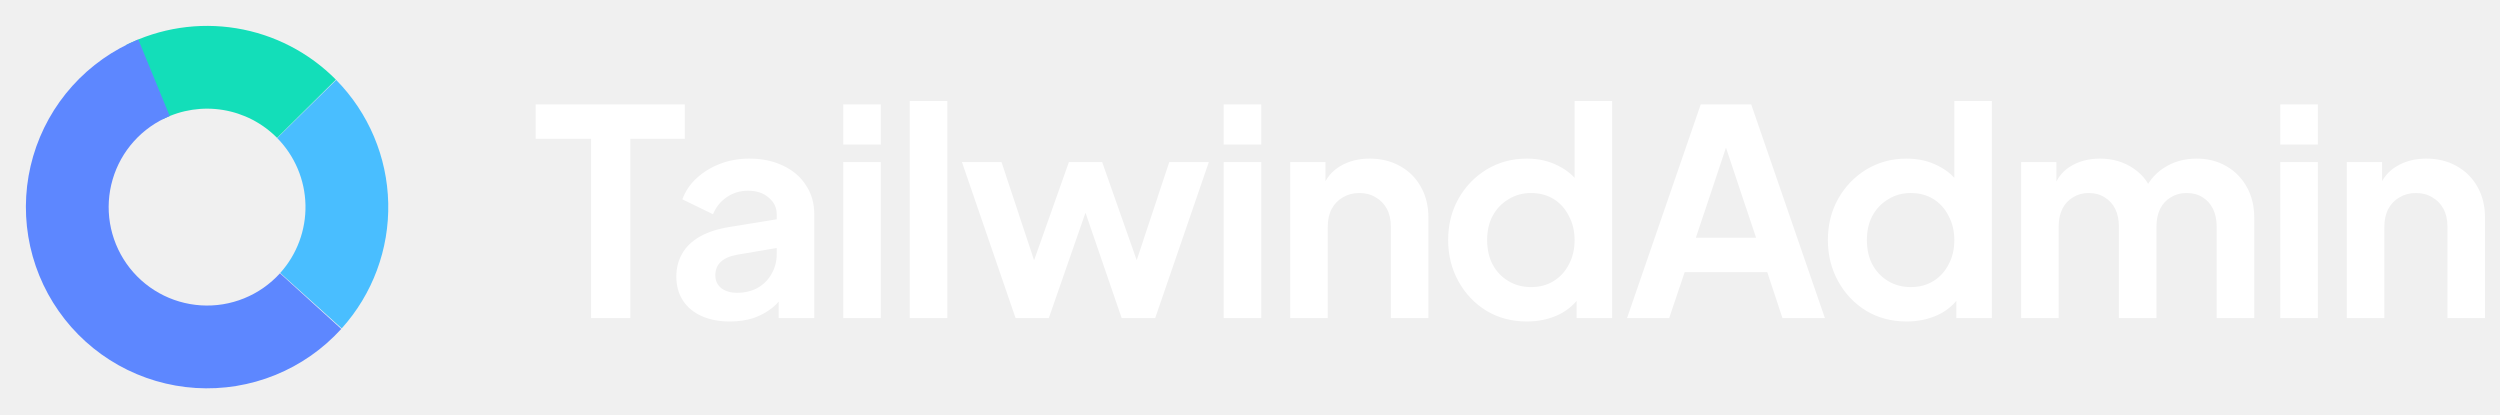
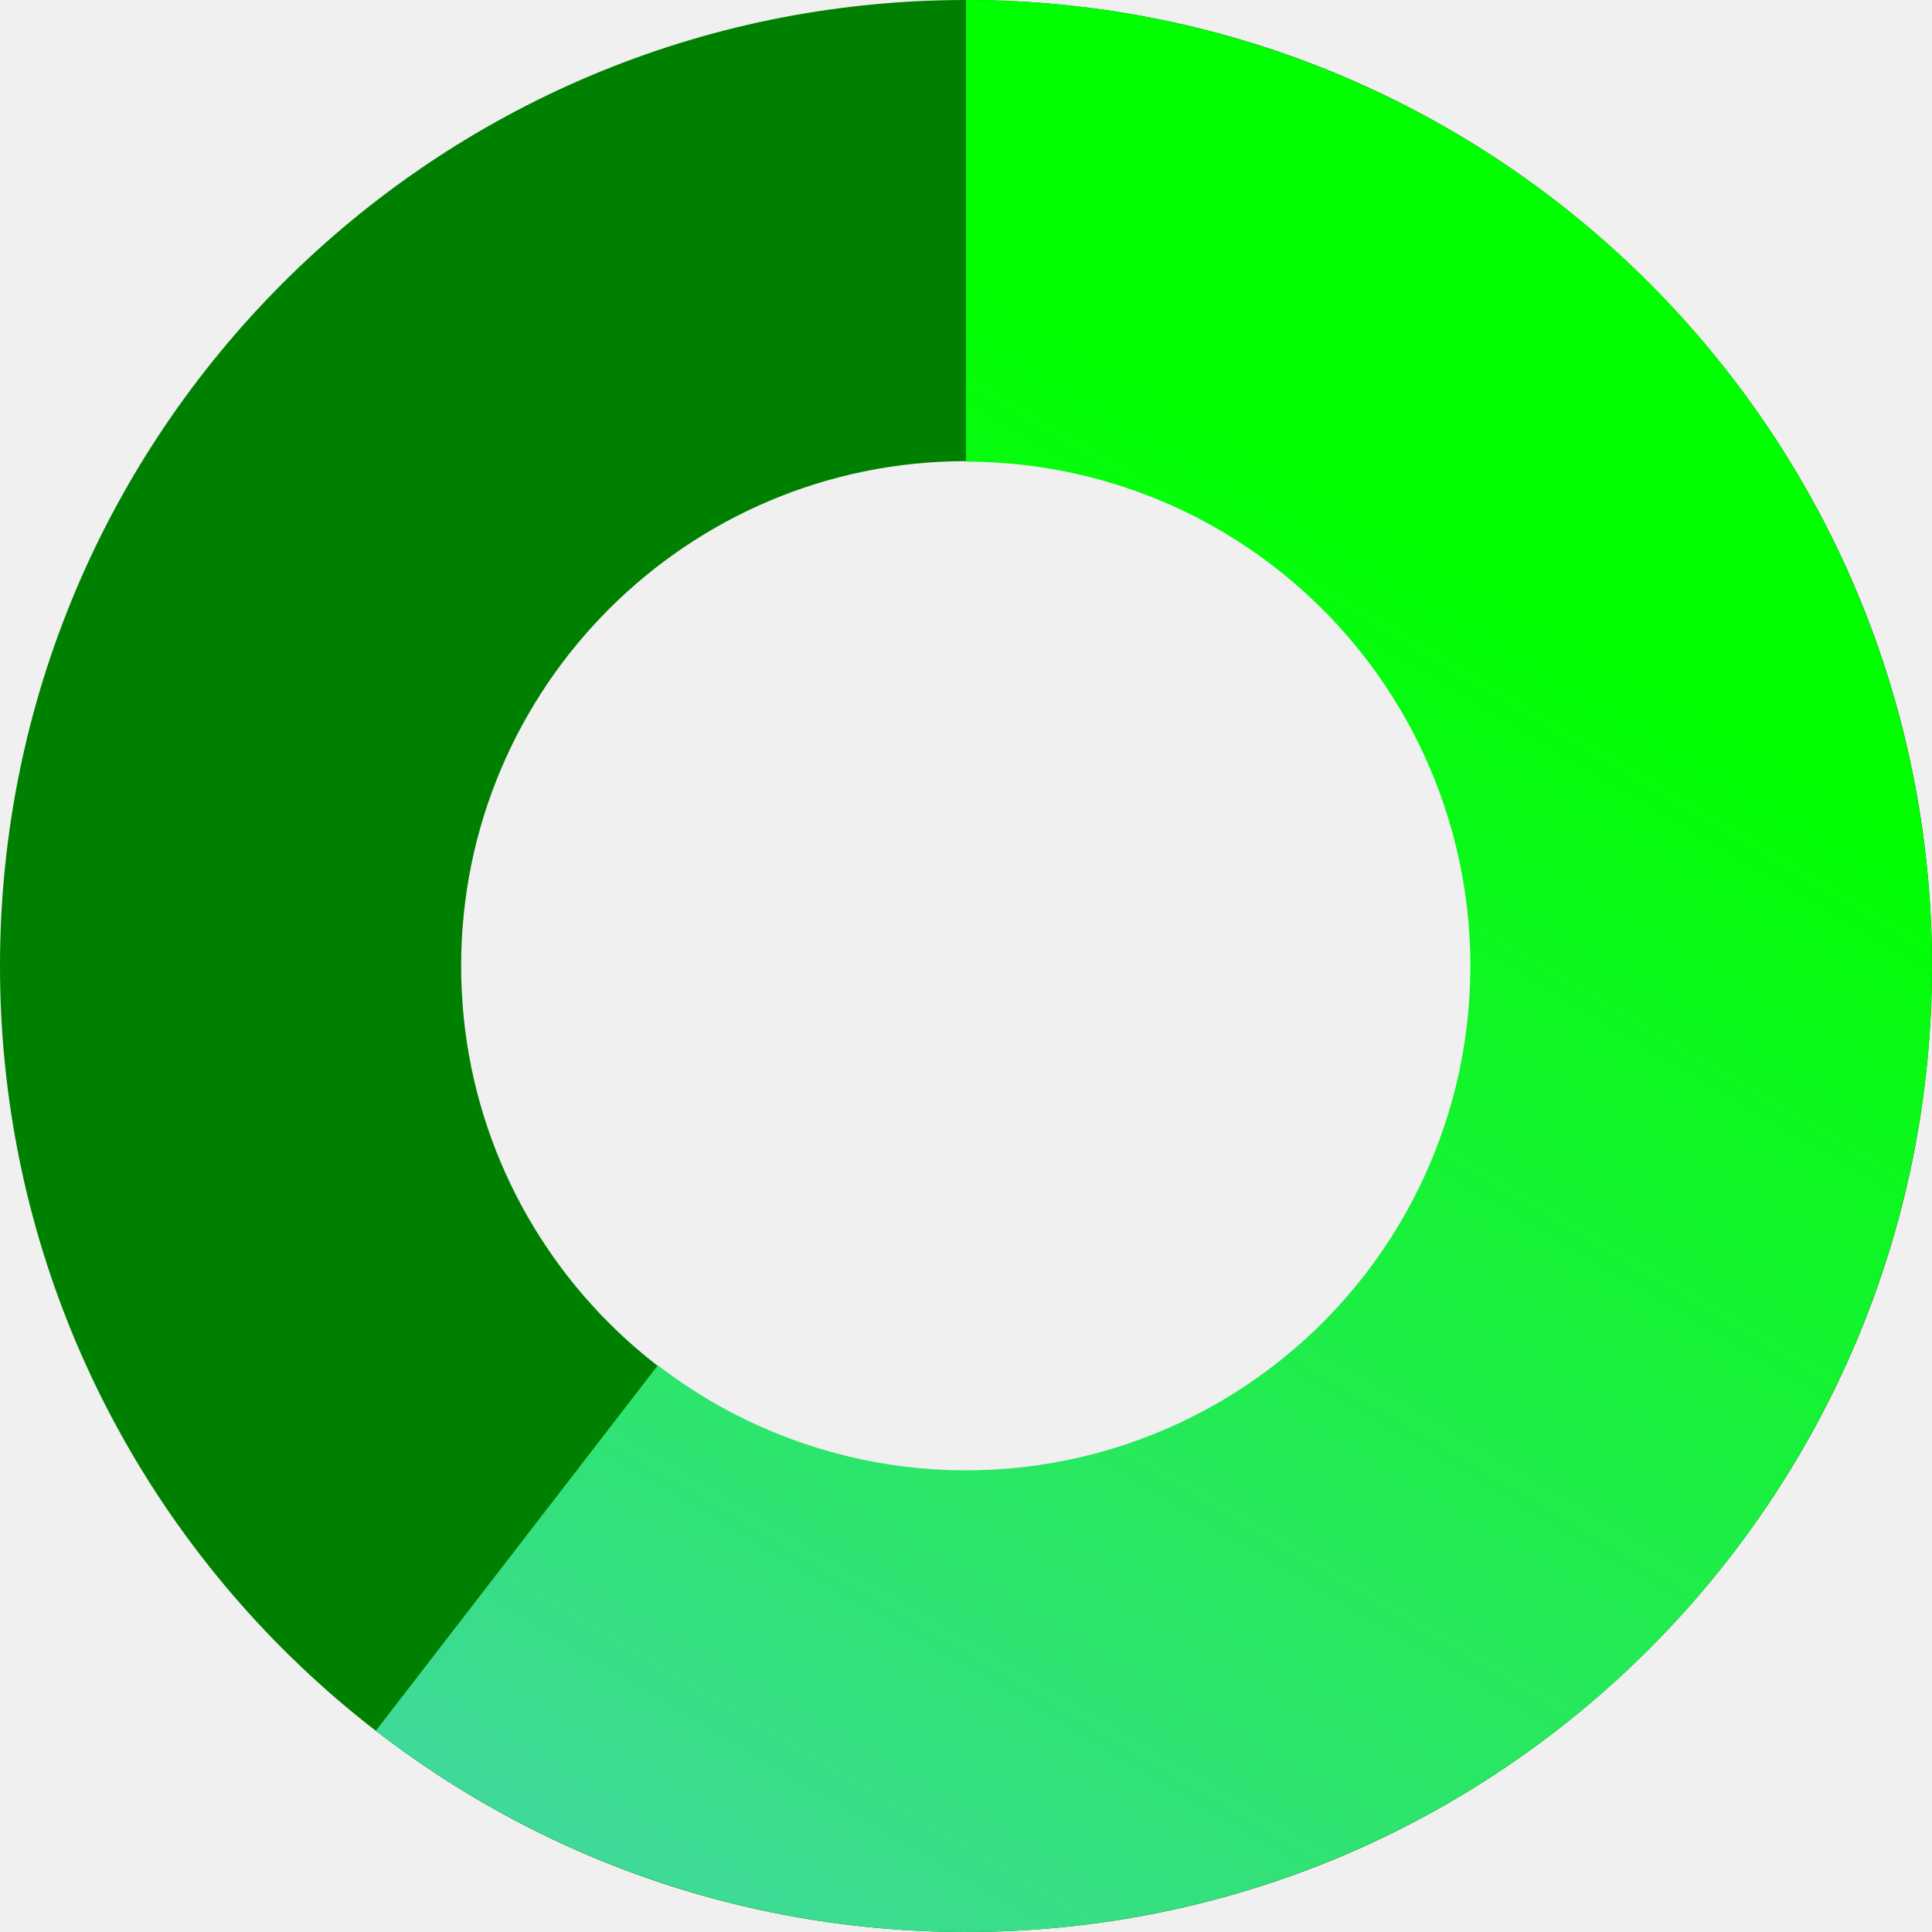
- <svg xmlns="http://www.w3.org/2000/svg" width="169" height="28" viewBox="0 0 169 28" fill="none">
-   <path d="M23.1 22.199C25.189 19.879 26.314 16.849 26.244 13.728C26.175 10.607 24.916 7.63 22.726 5.405L18.738 9.331C19.928 10.54 20.612 12.157 20.65 13.852C20.687 15.548 20.076 17.194 18.942 18.454L23.1 22.199Z" fill="#49BEFF" />
-   <path d="M22.707 5.384C20.888 3.546 18.534 2.33 15.982 1.912C13.43 1.493 10.811 1.893 8.5 3.054L11.012 8.054C12.267 7.423 13.69 7.206 15.076 7.434C16.463 7.661 17.741 8.321 18.73 9.32L22.707 5.384Z" fill="#13DEB9" />
-   <path d="M9.347 2.668C7.647 3.366 6.126 4.438 4.896 5.804C3.666 7.17 2.76 8.795 2.243 10.559C1.727 12.322 1.614 14.18 1.913 15.993C2.212 17.807 2.915 19.53 3.971 21.034C5.026 22.539 6.406 23.787 8.009 24.686C9.612 25.585 11.397 26.111 13.231 26.227C15.066 26.342 16.902 26.044 18.605 25.353C20.308 24.662 21.834 23.597 23.07 22.236L18.927 18.474C18.256 19.213 17.427 19.792 16.502 20.167C15.577 20.543 14.579 20.705 13.583 20.642C12.586 20.579 11.617 20.293 10.746 19.805C9.875 19.317 9.125 18.639 8.552 17.822C7.979 17.004 7.597 16.068 7.434 15.083C7.272 14.098 7.333 13.089 7.614 12.131C7.894 11.173 8.387 10.29 9.055 9.548C9.723 8.806 10.549 8.224 11.473 7.845L9.347 2.668Z" fill="#5D87FF" />
-   <path d="M39.955 21.5V9.385H36.213V7.058H46.293V9.385H42.61V21.5H39.955ZM49.345 21.733C48.608 21.733 47.968 21.61 47.426 21.364C46.883 21.119 46.463 20.77 46.166 20.317C45.868 19.852 45.72 19.316 45.72 18.709C45.72 18.127 45.849 17.61 46.108 17.158C46.366 16.693 46.767 16.305 47.309 15.995C47.852 15.685 48.537 15.465 49.364 15.336L52.815 14.774V16.712L49.849 17.216C49.345 17.306 48.97 17.468 48.724 17.701C48.479 17.933 48.356 18.237 48.356 18.612C48.356 18.974 48.492 19.264 48.763 19.484C49.048 19.691 49.397 19.794 49.81 19.794C50.34 19.794 50.805 19.684 51.206 19.465C51.619 19.232 51.936 18.915 52.156 18.515C52.388 18.114 52.505 17.675 52.505 17.197V14.483C52.505 14.03 52.324 13.656 51.962 13.358C51.613 13.048 51.148 12.893 50.566 12.893C50.023 12.893 49.539 13.042 49.112 13.339C48.699 13.623 48.395 14.005 48.201 14.483L46.127 13.475C46.334 12.919 46.657 12.441 47.096 12.04C47.548 11.627 48.078 11.304 48.686 11.071C49.293 10.838 49.952 10.722 50.663 10.722C51.529 10.722 52.291 10.884 52.95 11.207C53.609 11.517 54.12 11.956 54.482 12.525C54.856 13.081 55.044 13.733 55.044 14.483V21.5H52.64V19.697L53.183 19.659C52.912 20.111 52.589 20.492 52.214 20.802C51.839 21.099 51.413 21.332 50.934 21.5C50.456 21.655 49.926 21.733 49.345 21.733ZM57.003 21.5V10.955H59.543V21.5H57.003ZM57.003 9.772V7.058H59.543V9.772H57.003ZM61.5 21.5V6.826H64.039V21.5H61.5ZM68.652 21.5L65.027 10.955H67.702L70.357 18.961L69.427 18.941L72.257 10.955H74.506L77.317 18.941L76.386 18.961L79.042 10.955H81.717L78.092 21.5H75.824L72.955 13.145H73.808L70.9 21.5H68.652ZM82.721 21.5V10.955H85.261V21.5H82.721ZM82.721 9.772V7.058H85.261V9.772H82.721ZM87.218 21.5V10.955H89.602V13.029L89.408 12.661C89.653 12.027 90.054 11.549 90.61 11.226C91.178 10.89 91.838 10.722 92.587 10.722C93.362 10.722 94.047 10.89 94.642 11.226C95.249 11.562 95.721 12.034 96.057 12.641C96.393 13.236 96.561 13.927 96.561 14.715V21.5H94.022V15.316C94.022 14.851 93.931 14.45 93.75 14.114C93.569 13.778 93.317 13.52 92.994 13.339C92.684 13.145 92.316 13.048 91.889 13.048C91.476 13.048 91.107 13.145 90.784 13.339C90.461 13.52 90.209 13.778 90.028 14.114C89.847 14.45 89.757 14.851 89.757 15.316V21.5H87.218ZM103.225 21.733C102.204 21.733 101.293 21.494 100.492 21.015C99.69 20.524 99.057 19.859 98.592 19.019C98.127 18.179 97.894 17.248 97.894 16.227C97.894 15.194 98.127 14.263 98.592 13.436C99.057 12.609 99.69 11.95 100.492 11.459C101.306 10.968 102.21 10.722 103.205 10.722C104.007 10.722 104.717 10.884 105.338 11.207C105.971 11.517 106.468 11.956 106.83 12.525L106.443 13.048V6.826H108.982V21.5H106.578V19.465L106.85 19.969C106.488 20.537 105.984 20.977 105.338 21.287C104.692 21.584 103.987 21.733 103.225 21.733ZM103.496 19.407C104.078 19.407 104.588 19.271 105.028 18.999C105.467 18.728 105.809 18.353 106.055 17.875C106.313 17.397 106.443 16.848 106.443 16.227C106.443 15.62 106.313 15.077 106.055 14.599C105.809 14.108 105.467 13.727 105.028 13.455C104.588 13.184 104.078 13.048 103.496 13.048C102.928 13.048 102.417 13.191 101.965 13.475C101.512 13.746 101.157 14.121 100.899 14.599C100.653 15.064 100.53 15.607 100.53 16.227C100.53 16.848 100.653 17.397 100.899 17.875C101.157 18.353 101.512 18.728 101.965 18.999C102.417 19.271 102.928 19.407 103.496 19.407ZM109.988 21.5L114.969 7.058H118.381L123.363 21.5H120.494L119.467 18.398H113.884L112.837 21.5H109.988ZM114.64 16.072H118.711L116.307 8.881H117.044L114.64 16.072ZM128.895 21.733C127.874 21.733 126.963 21.494 126.162 21.015C125.361 20.524 124.727 19.859 124.262 19.019C123.797 18.179 123.564 17.248 123.564 16.227C123.564 15.194 123.797 14.263 124.262 13.436C124.727 12.609 125.361 11.95 126.162 11.459C126.976 10.968 127.881 10.722 128.876 10.722C129.677 10.722 130.388 10.884 131.008 11.207C131.641 11.517 132.139 11.956 132.501 12.525L132.113 13.048V6.826H134.652V21.5H132.249V19.465L132.52 19.969C132.158 20.537 131.654 20.977 131.008 21.287C130.362 21.584 129.657 21.733 128.895 21.733ZM129.166 19.407C129.748 19.407 130.258 19.271 130.698 18.999C131.137 18.728 131.48 18.353 131.725 17.875C131.984 17.397 132.113 16.848 132.113 16.227C132.113 15.62 131.984 15.077 131.725 14.599C131.48 14.108 131.137 13.727 130.698 13.455C130.258 13.184 129.748 13.048 129.166 13.048C128.598 13.048 128.087 13.191 127.635 13.475C127.183 13.746 126.827 14.121 126.569 14.599C126.323 15.064 126.201 15.607 126.201 16.227C126.201 16.848 126.323 17.397 126.569 17.875C126.827 18.353 127.183 18.728 127.635 18.999C128.087 19.271 128.598 19.407 129.166 19.407ZM136.627 21.5V10.955H139.011V13.397L138.74 12.99C138.934 12.228 139.322 11.659 139.903 11.284C140.485 10.909 141.17 10.722 141.958 10.722C142.824 10.722 143.586 10.948 144.245 11.401C144.904 11.853 145.331 12.447 145.525 13.184L144.807 13.242C145.13 12.402 145.615 11.775 146.261 11.362C146.907 10.935 147.65 10.722 148.49 10.722C149.24 10.722 149.906 10.89 150.487 11.226C151.082 11.562 151.547 12.034 151.883 12.641C152.219 13.236 152.387 13.927 152.387 14.715V21.5H149.847V15.316C149.847 14.851 149.763 14.45 149.595 14.114C149.427 13.778 149.195 13.52 148.898 13.339C148.6 13.145 148.238 13.048 147.812 13.048C147.411 13.048 147.056 13.145 146.746 13.339C146.436 13.52 146.197 13.778 146.029 14.114C145.861 14.45 145.777 14.851 145.777 15.316V21.5H143.237V15.316C143.237 14.851 143.153 14.45 142.985 14.114C142.817 13.778 142.578 13.52 142.268 13.339C141.971 13.145 141.615 13.048 141.202 13.048C140.801 13.048 140.446 13.145 140.136 13.339C139.826 13.52 139.586 13.778 139.418 14.114C139.25 14.45 139.166 14.851 139.166 15.316V21.5H136.627ZM154.147 21.5V10.955H156.687V21.5H154.147ZM154.147 9.772V7.058H156.687V9.772H154.147ZM158.644 21.5V10.955H161.028V13.029L160.834 12.661C161.08 12.027 161.48 11.549 162.036 11.226C162.605 10.89 163.264 10.722 164.013 10.722C164.789 10.722 165.474 10.89 166.068 11.226C166.675 11.562 167.147 12.034 167.483 12.641C167.819 13.236 167.987 13.927 167.987 14.715V21.5H165.448V15.316C165.448 14.851 165.357 14.45 165.176 14.114C164.995 13.778 164.743 13.52 164.42 13.339C164.11 13.145 163.742 13.048 163.315 13.048C162.902 13.048 162.534 13.145 162.211 13.339C161.887 13.52 161.635 13.778 161.455 14.114C161.274 14.45 161.183 14.851 161.183 15.316V21.5H158.644Z" fill="white" />
+ <svg xmlns="http://www.w3.org/2000/svg" width="32" height="32" viewBox="0 0 32 32" fill="none">
+   <path d="M16 32C7.163 32 -1.08564e-06 24.837 -6.99382e-07 16C-3.13124e-07 7.163 7.163 -1.08564e-06 16 -6.99382e-07C24.837 -3.13124e-07 32 7.163 32 16C32 24.837 24.837 32 16 32ZM16 7.638C11.382 7.638 7.638 11.382 7.638 16C7.638 20.619 11.382 24.363 16 24.363C20.619 24.363 24.363 20.619 24.363 16C24.363 11.382 20.619 7.638 16 7.638Z" fill="url(#paint0_linear_504_22)" />
+   <path d="M16 1.90798e-07C18.544 2.21141e-07 21.052 0.607 23.315 1.77C25.578 2.934 27.531 4.62 29.012 6.689C30.493 8.759 31.459 11.151 31.829 13.669C32.2 16.186 31.965 18.756 31.144 21.164C30.323 23.572 28.939 25.75 27.107 27.517C25.276 29.283 23.049 30.587 20.613 31.321C18.176 32.054 15.6 32.196 13.098 31.735C10.595 31.273 8.239 30.221 6.225 28.667L10.896 22.614C11.948 23.425 13.178 23.974 14.485 24.215C15.791 24.456 17.136 24.382 18.409 23.999C19.681 23.616 20.843 22.935 21.799 22.013C22.756 21.091 23.478 19.954 23.907 18.696C24.336 17.439 24.458 16.097 24.265 14.783C24.071 13.468 23.567 12.219 22.794 11.139C22.021 10.058 21.001 9.178 19.82 8.57C18.638 7.963 17.329 7.646 16 7.646L16 1.90798e-07Z" fill="url(#paint1_linear_504_22)" />
+   <defs>
+     <linearGradient id="paint0_linear_504_22" x1="32" y1="16" x2="-6.99382e-07" y2="16" gradientUnits="userSpaceOnUse">
+       <stop stop-color="green" />
+       <stop offset="1" stop-color="green" />
+     </linearGradient>
+     <linearGradient id="paint1_linear_504_22" x1="8.639" y1="34.859" x2="28.167" y2="1.764" gradientUnits="userSpaceOnUse">
+       <stop stop-color="#49D4B1" />
+       <stop offset="0.779" stop-color="lime" />
+     </linearGradient>
+   </defs>
</svg>
